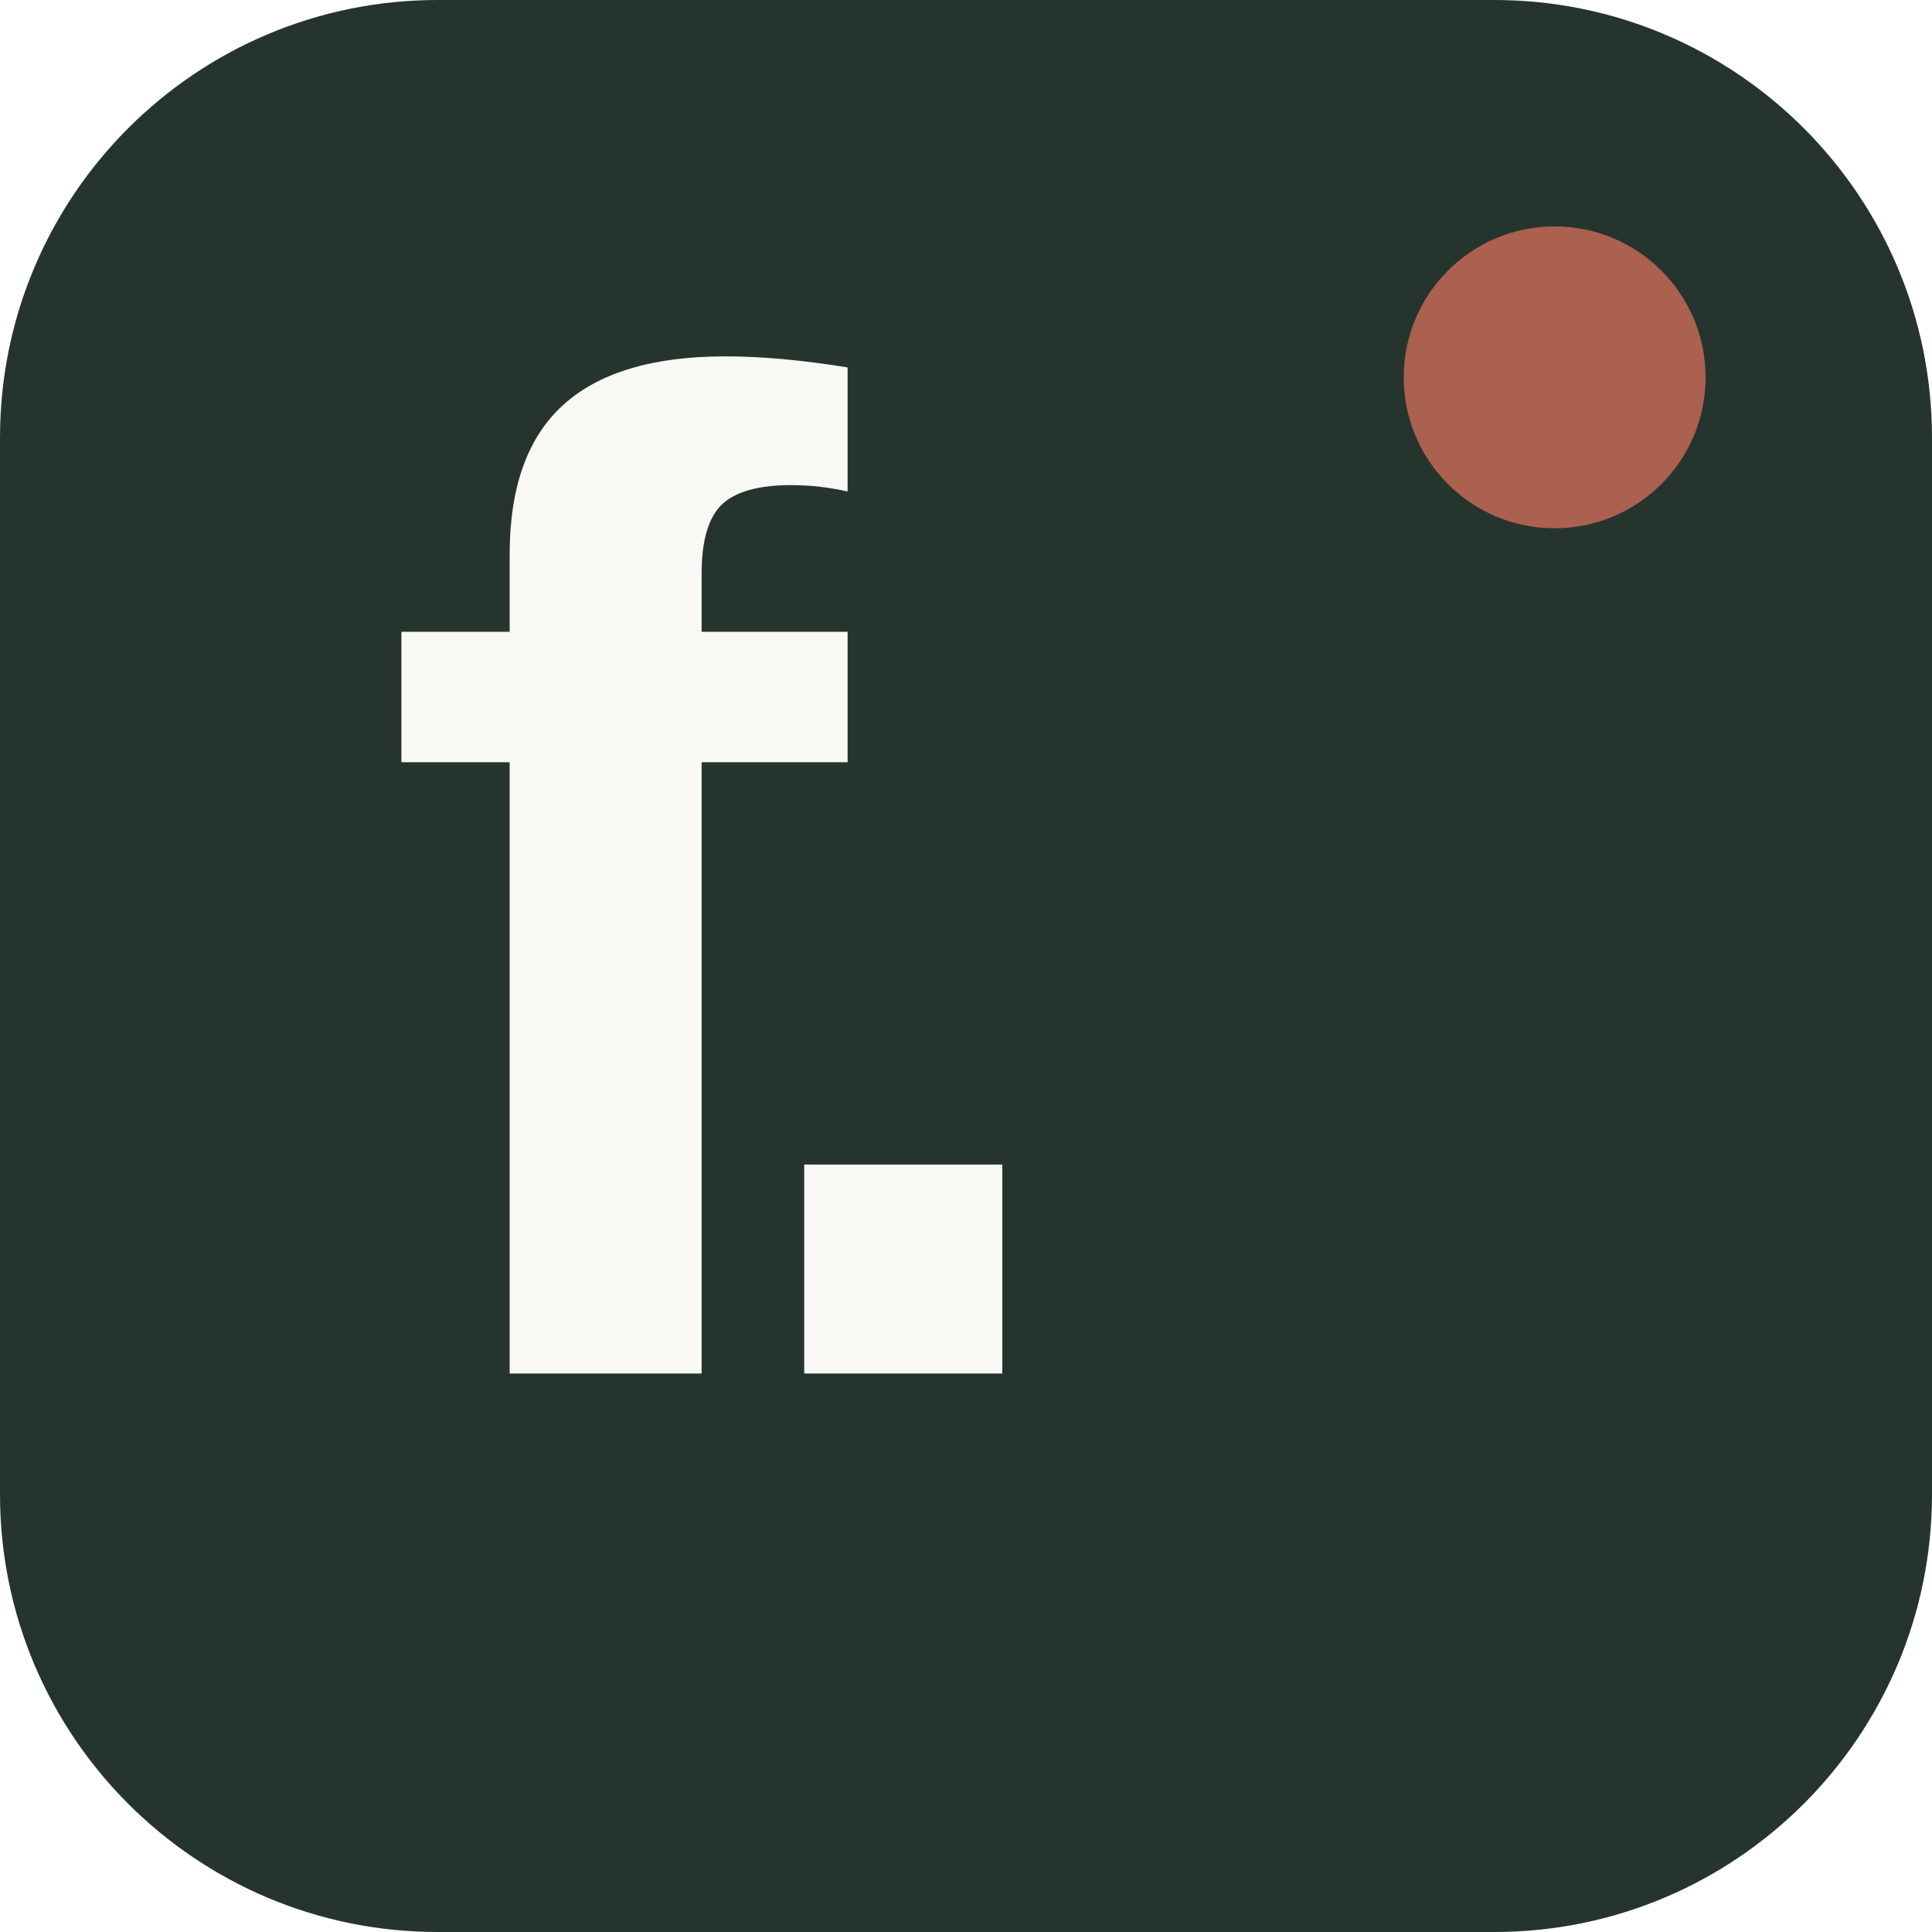
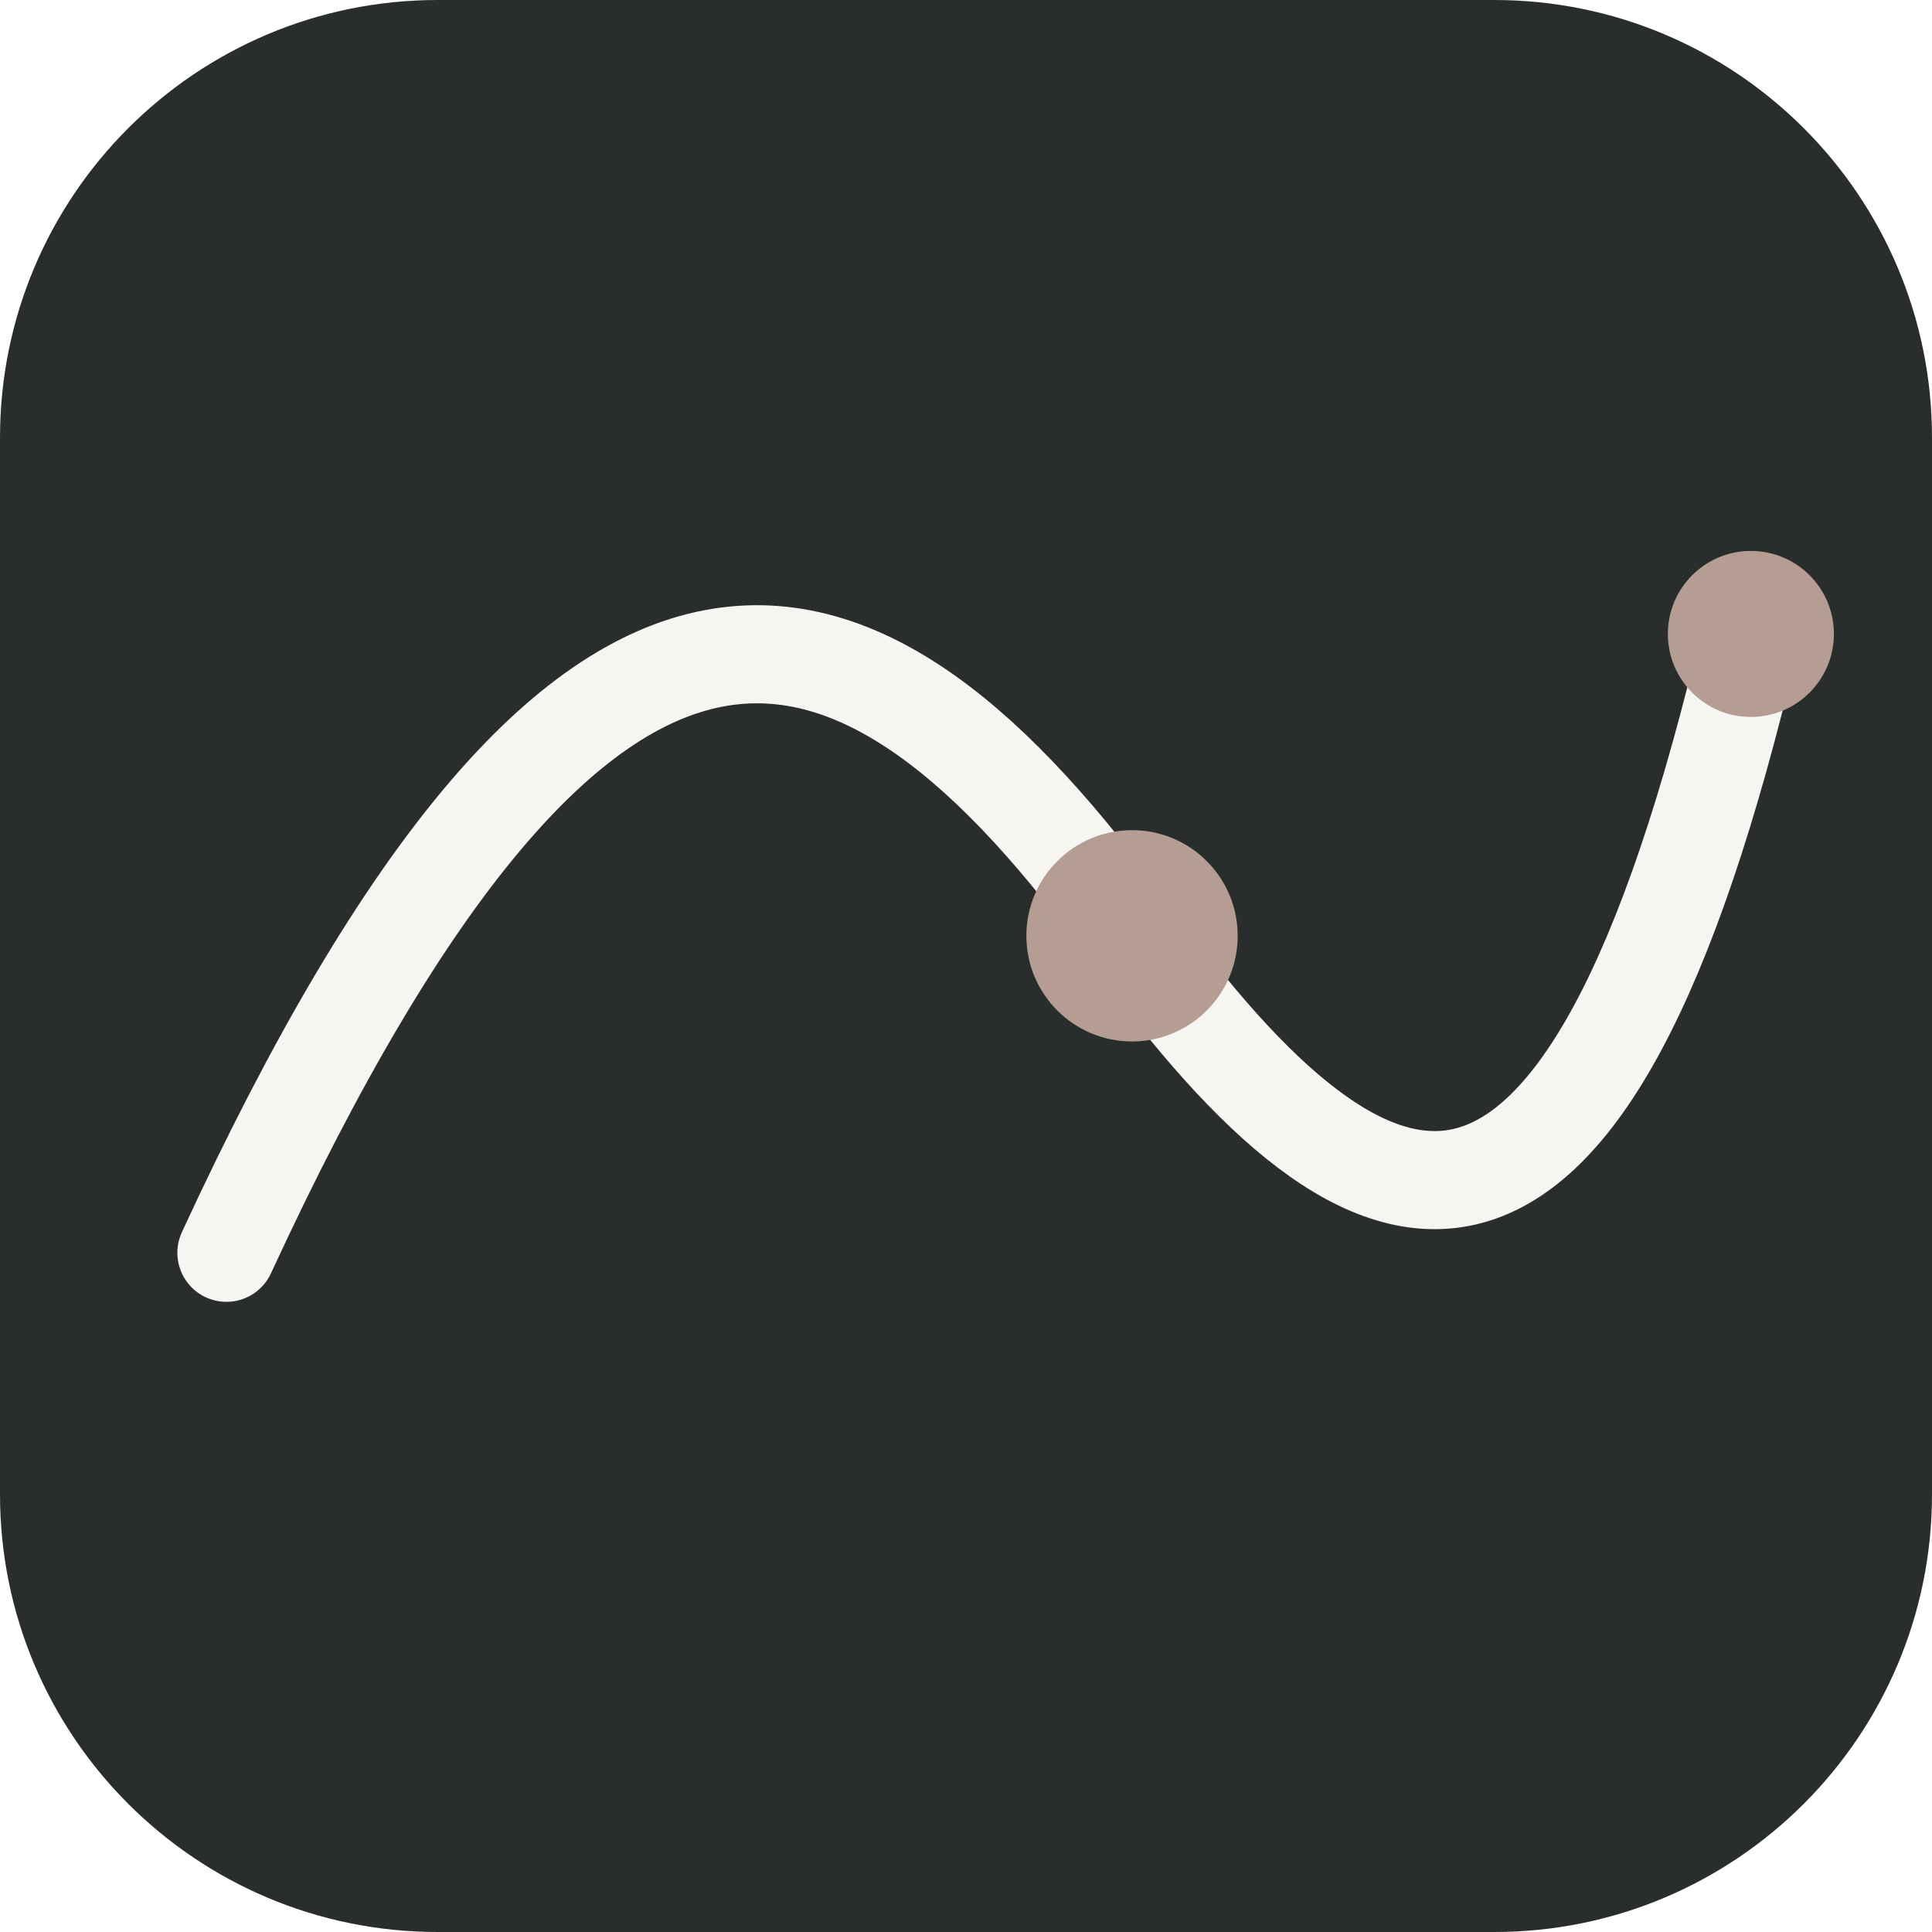
<svg xmlns="http://www.w3.org/2000/svg" viewBox="0 0 128 128" role="img" aria-label="FFM Aktuell">
-   <rect width="128" height="128" rx="29" fill="#26342e" />
-   <text x="25" y="91" fill="#f8f8f5" font-family="Arial,Helvetica,sans-serif" font-size="93" font-weight="600" letter-spacing="-9">f.</text>
-   <circle cx="103" cy="25" r="10" fill="#ab6050" />
+   <rect width="128" height="128" rx="29" fill="#292d2b" />
+   <path d="M15 83C39 31 57 37 75 62C91 84 105 89 116 42" stroke="#f6f5f1" stroke-width="6.5" stroke-linecap="round" fill="none" />
+   <circle cx="75" cy="62" r="7" fill="#b59d94" />
+   <circle cx="116" cy="42" r="5.5" fill="#b59d94" />
</svg>
